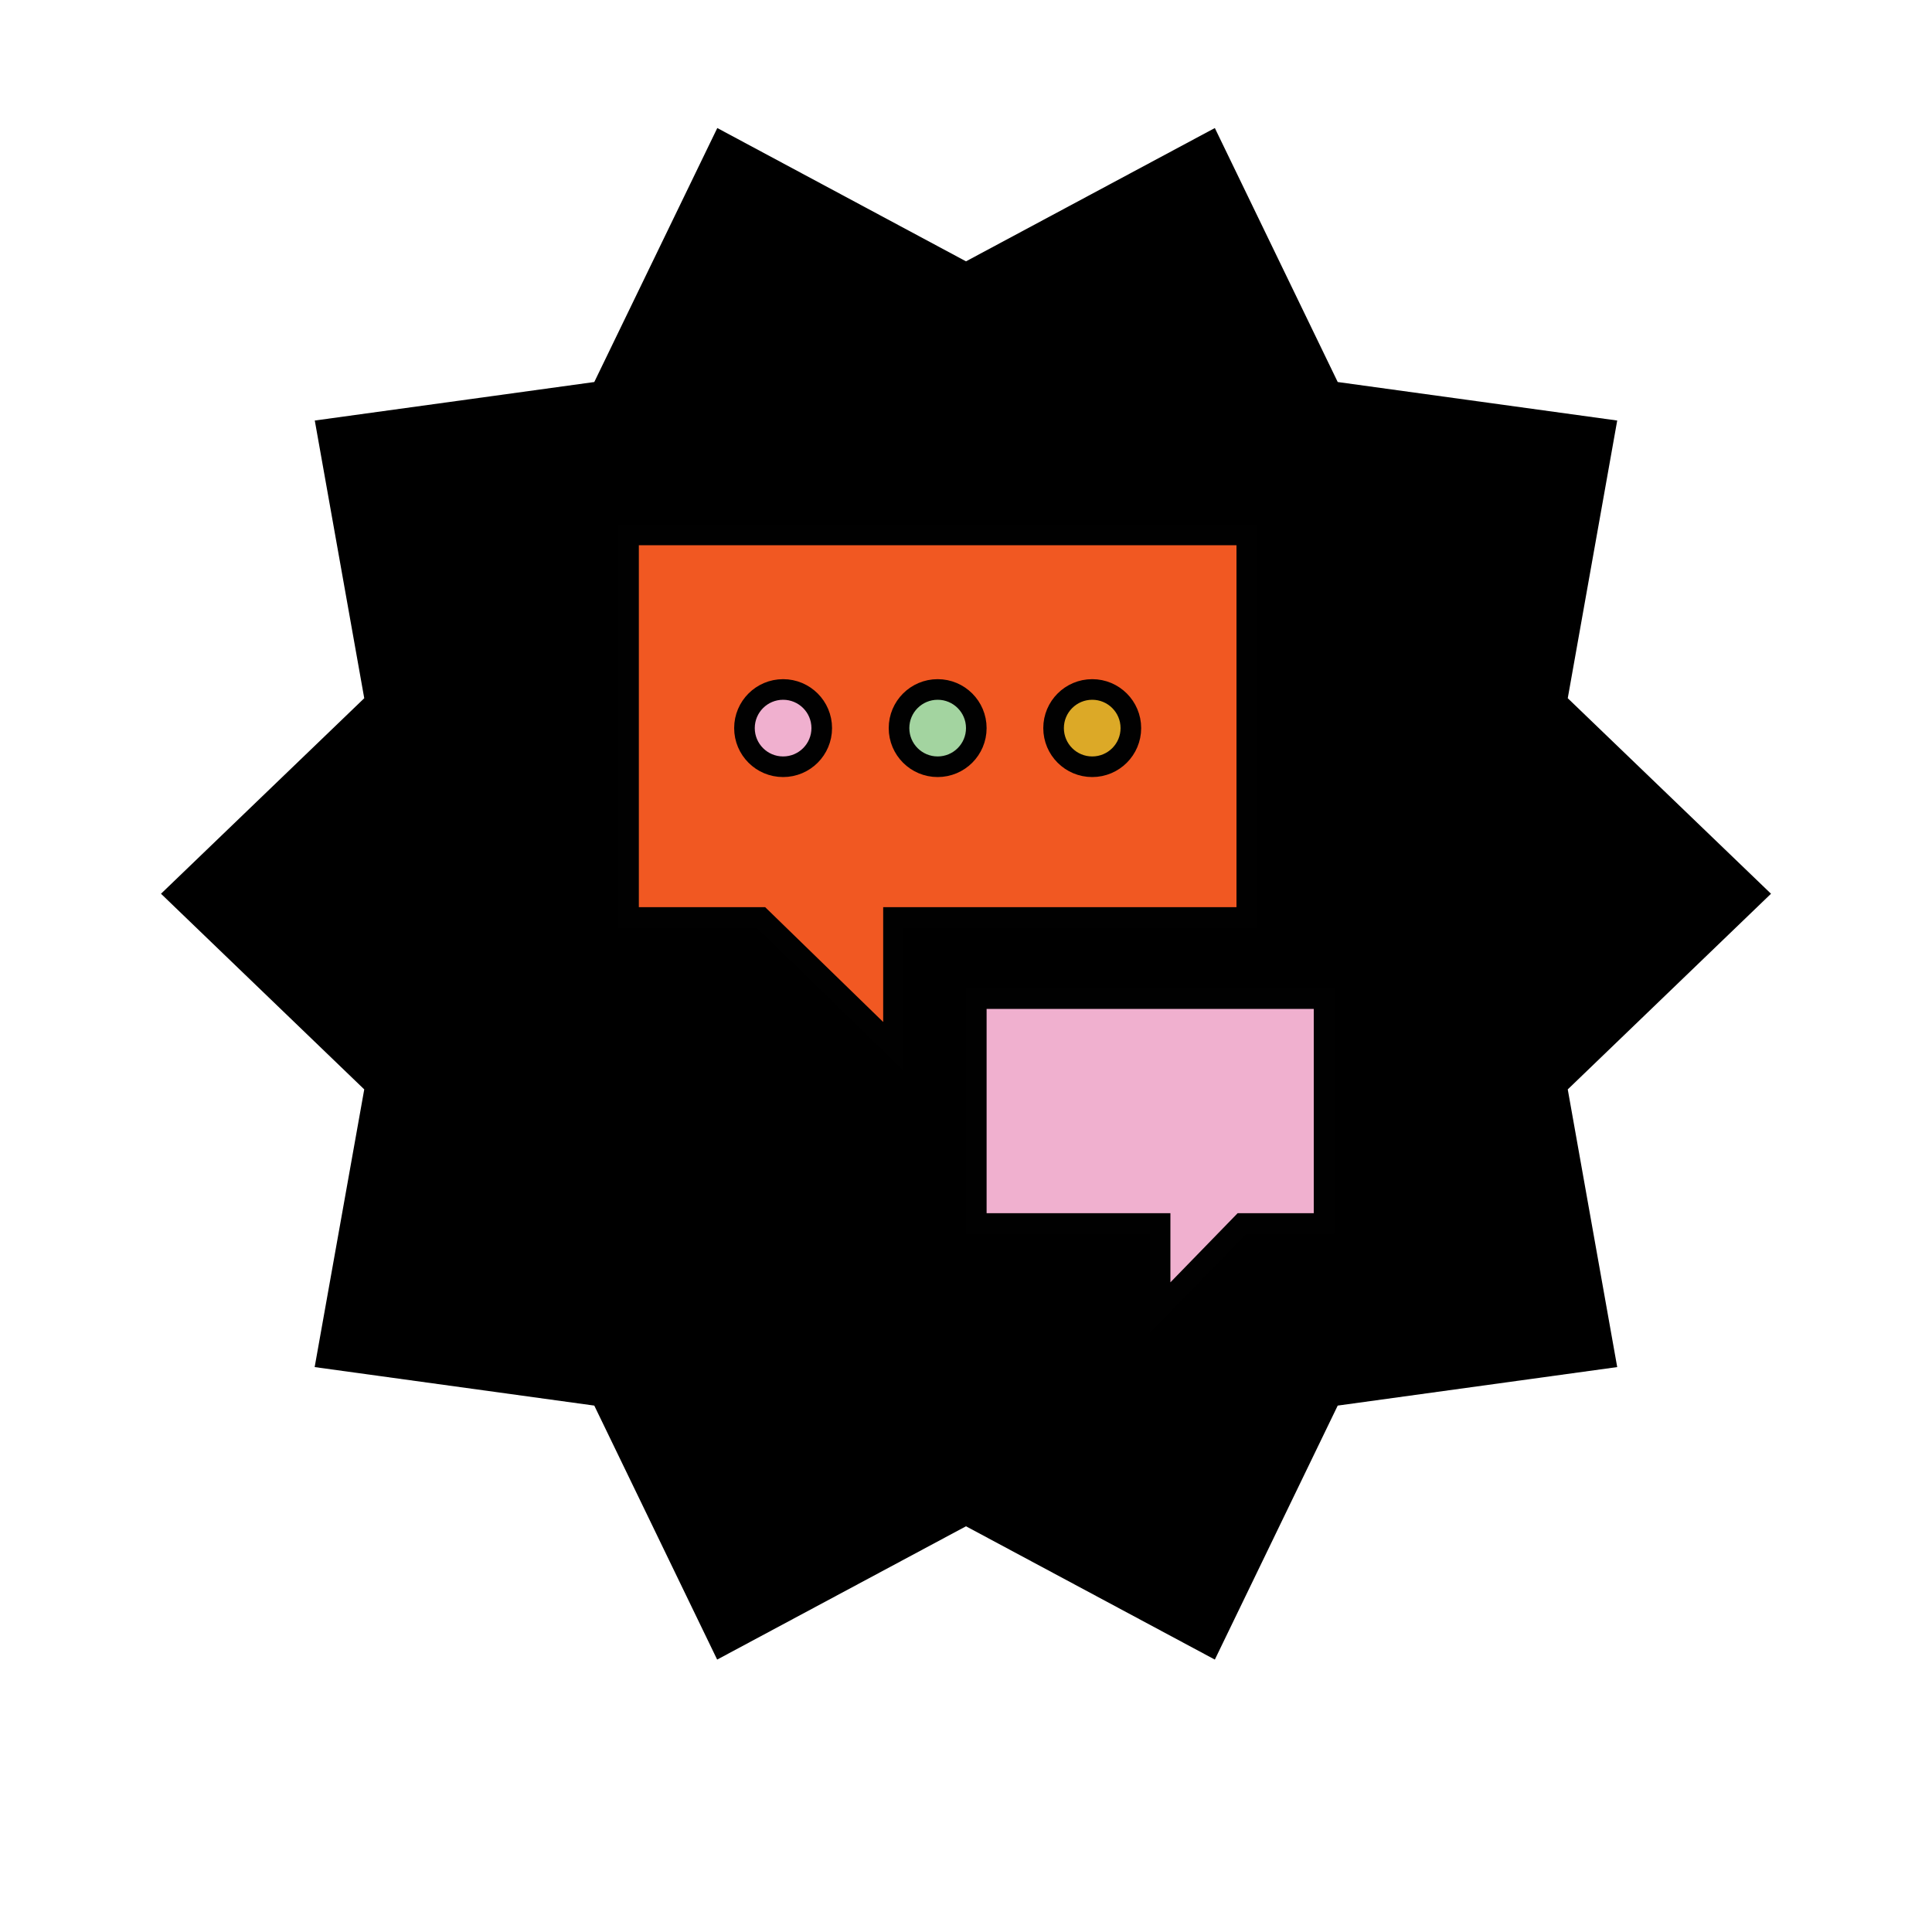
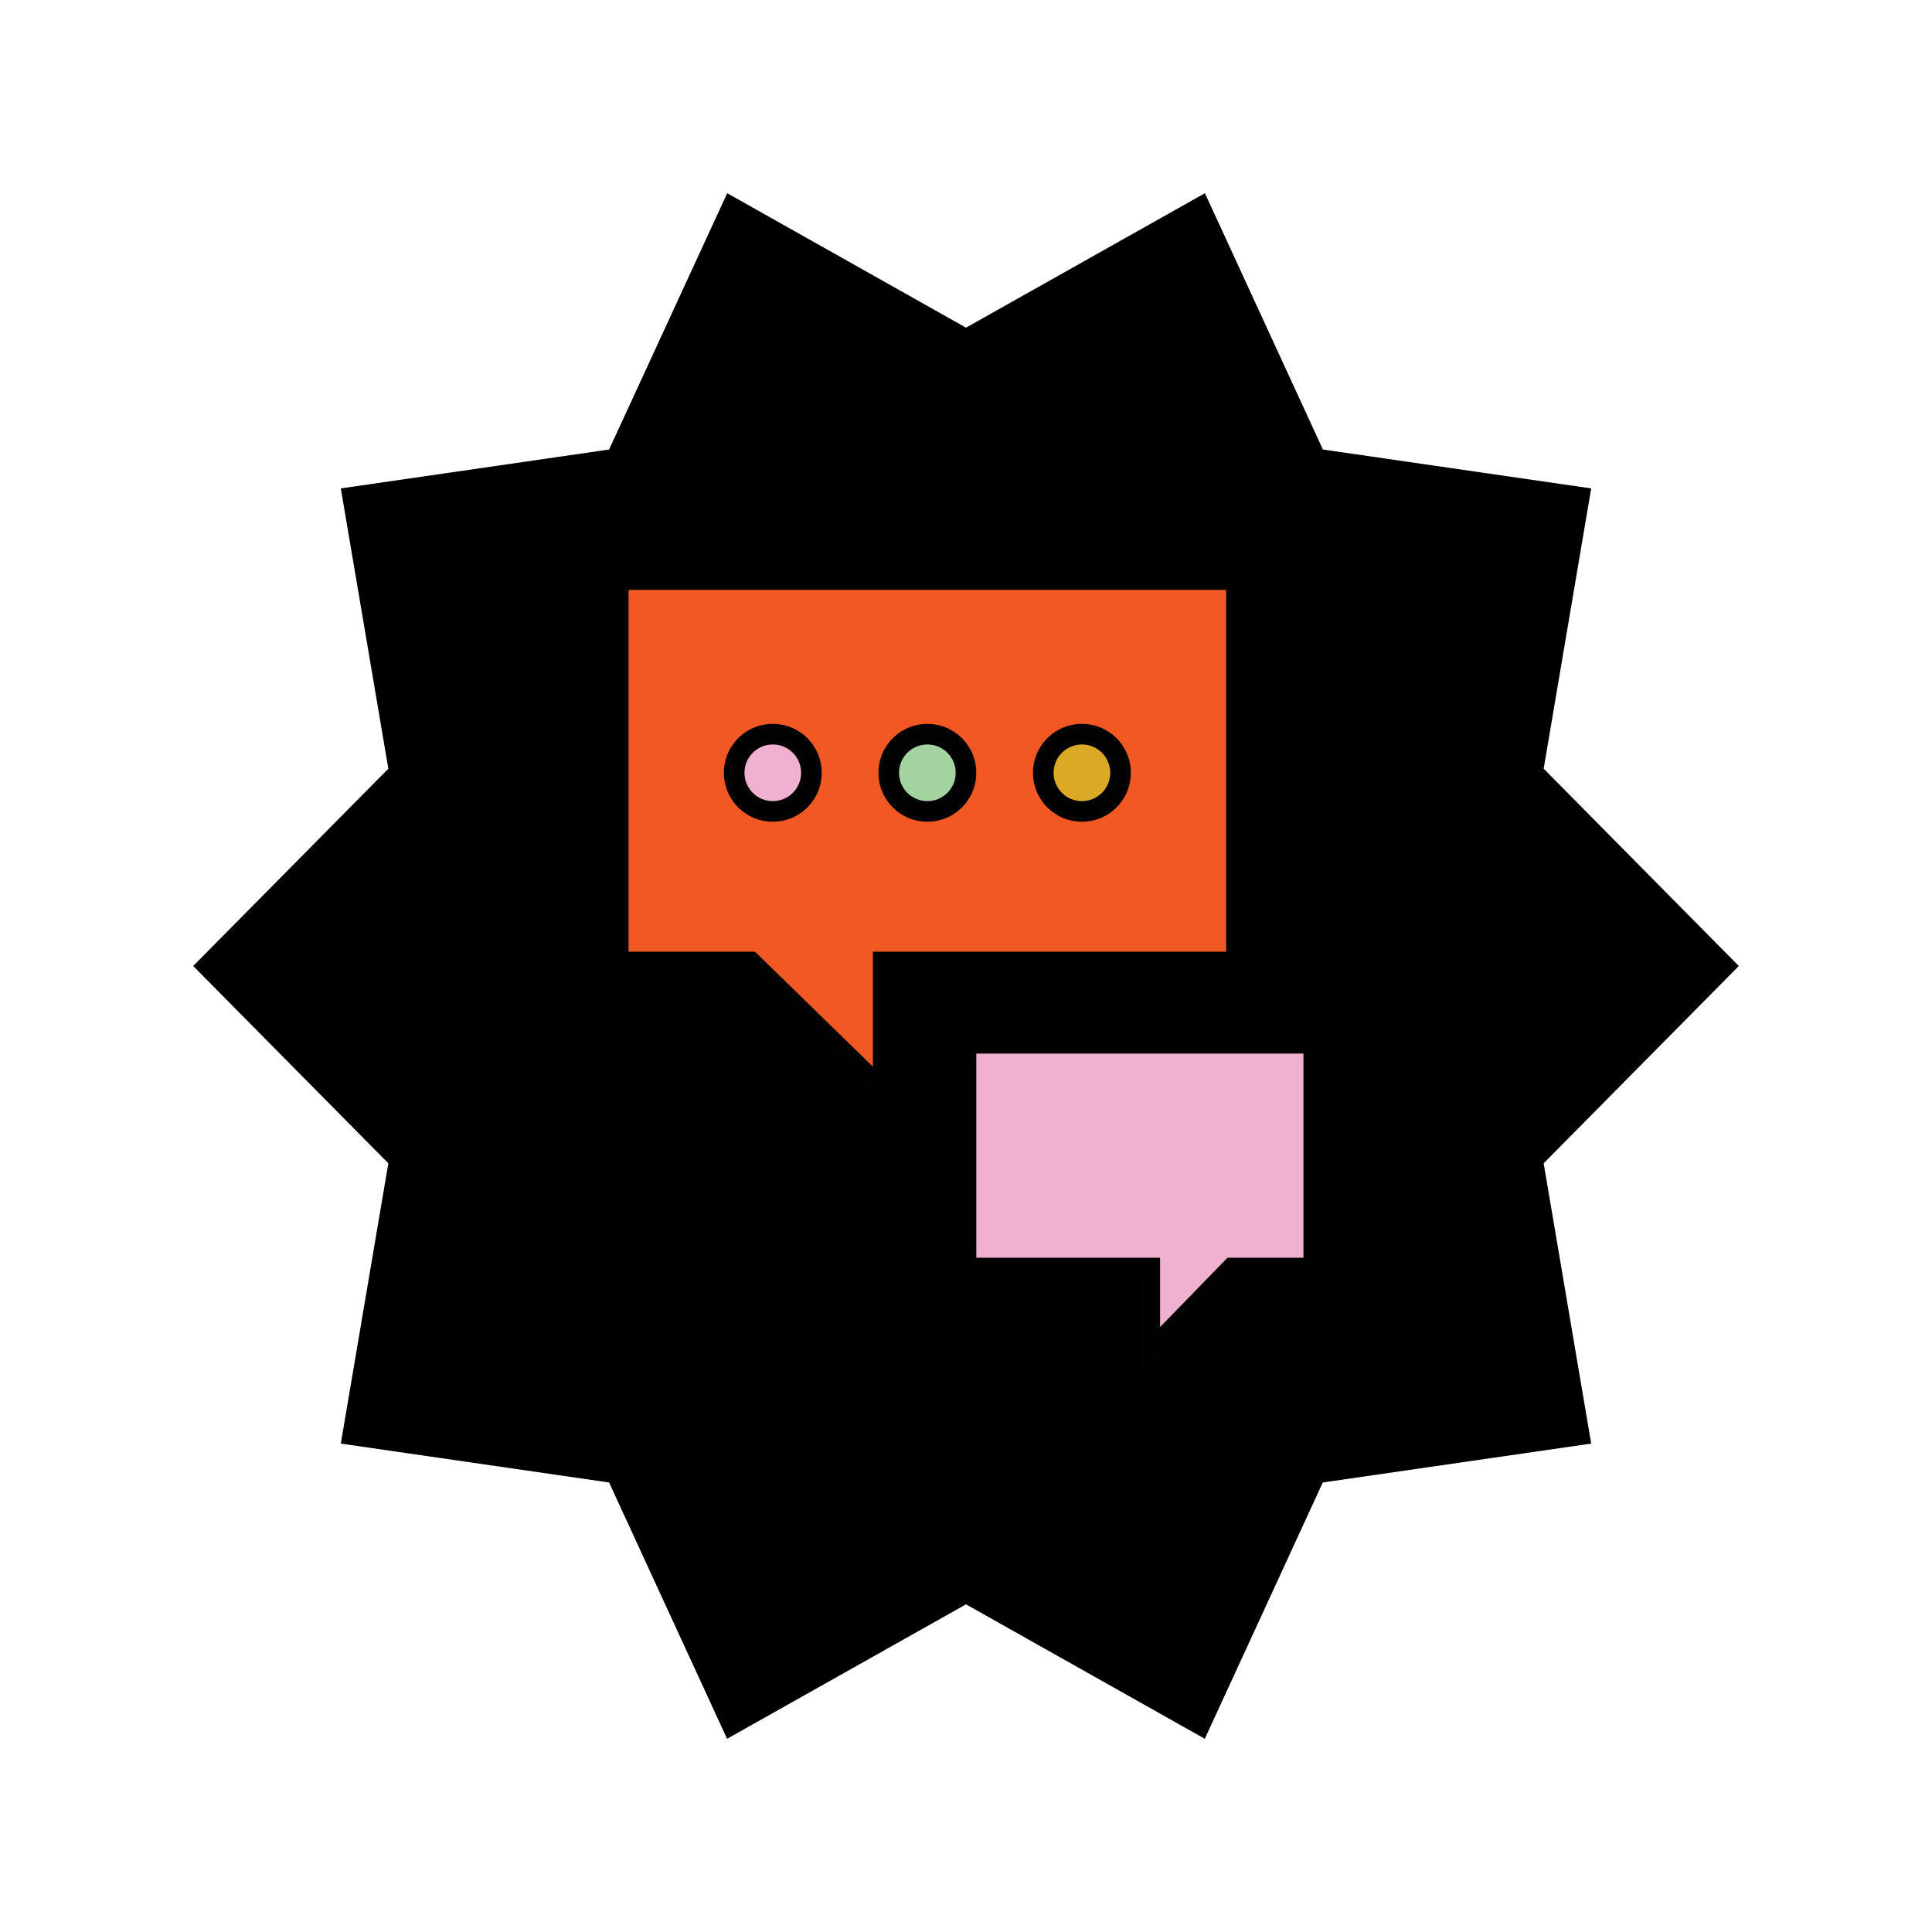
<svg xmlns="http://www.w3.org/2000/svg" viewBox="0 0 150 150">
  <defs>
    <style>.cls-1{fill-rule:evenodd;}.cls-2{fill:#f15822;}.cls-2,.cls-3,.cls-4,.cls-5{stroke:#010101;stroke-miterlimit:10;stroke-width:1.6px;}.cls-3{fill:#f0b0cf;}.cls-4{fill:#a3d4a0;}.cls-5{fill:#dca927;}</style>
  </defs>
  <g id="Layer_1" data-name="Layer 1">
-     <polygon class="cls-1" points="94.32 9.94 75 20.29 55.69 9.94 46.14 29.66 24.44 32.65 28.28 54.21 12.5 69.39 28.28 84.58 24.43 106.14 46.14 109.13 55.68 128.85 75 118.5 94.32 128.85 103.86 109.13 125.56 106.14 121.72 84.58 137.5 69.39 121.72 54.21 125.56 32.65 103.86 29.66 94.32 9.94" />
-     <polygon class="cls-2" points="48.8 41.53 48.8 71.23 59.08 71.23 69.37 81.24 69.37 71.23 96.8 71.23 96.8 41.53 48.8 41.53" />
-     <polygon class="cls-3" points="102.8 77.53 102.8 94.99 96.43 94.99 90.07 101.53 90.07 94.99 75.8 94.99 75.8 77.53 102.8 77.53" />
-     <circle class="cls-3" cx="60.8" cy="56.53" r="3" />
-     <circle class="cls-4" cx="72.8" cy="56.53" r="3" />
-     <circle class="cls-5" cx="84.8" cy="56.53" r="3" />
+     <polygon class="cls-1" points="93.55 15 75 25.44 56.46 15 47.29 34.9 26.46 37.92 30.15 59.68 15 75 30.15 90.32 26.46 112.08 47.29 115.1 56.45 135 75 124.56 93.54 135 102.7 115.1 123.54 112.08 119.85 90.32 135 75 119.85 59.68 123.54 37.92 102.71 34.9 93.55 15" />
+     <polygon class="cls-2" points="48 45 48 74.69 58.29 74.69 68.57 84.71 68.57 74.69 96 74.69 96 45 48 45" />
+     <polygon class="cls-3" points="102 81 102 98.45 95.64 98.45 89.27 105 89.27 98.45 75 98.45 75 81 102 81" />
+     <circle class="cls-3" cx="60" cy="60" r="3" />
+     <circle class="cls-4" cx="72" cy="60" r="3" />
+     <circle class="cls-5" cx="84" cy="60" r="3" />
  </g>
</svg>
